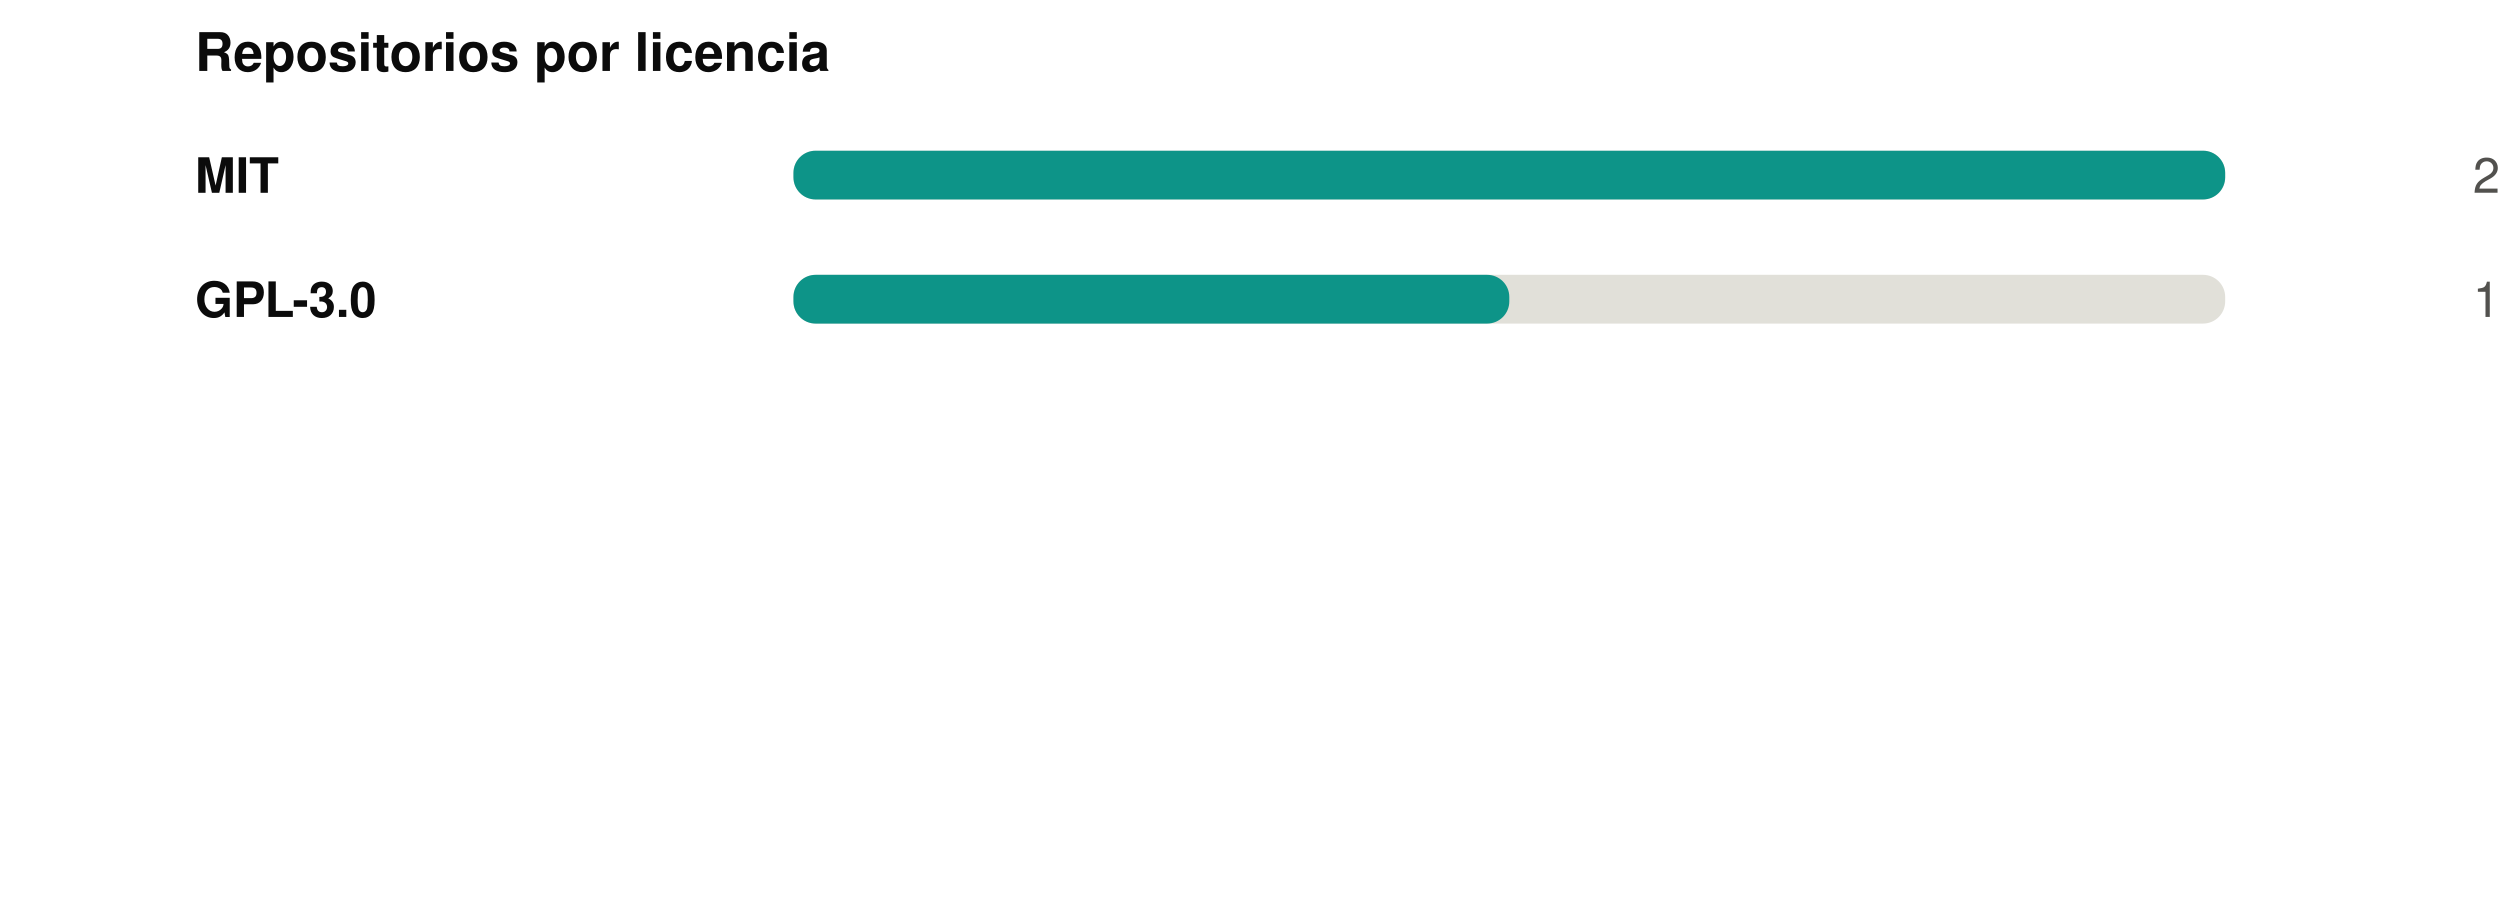
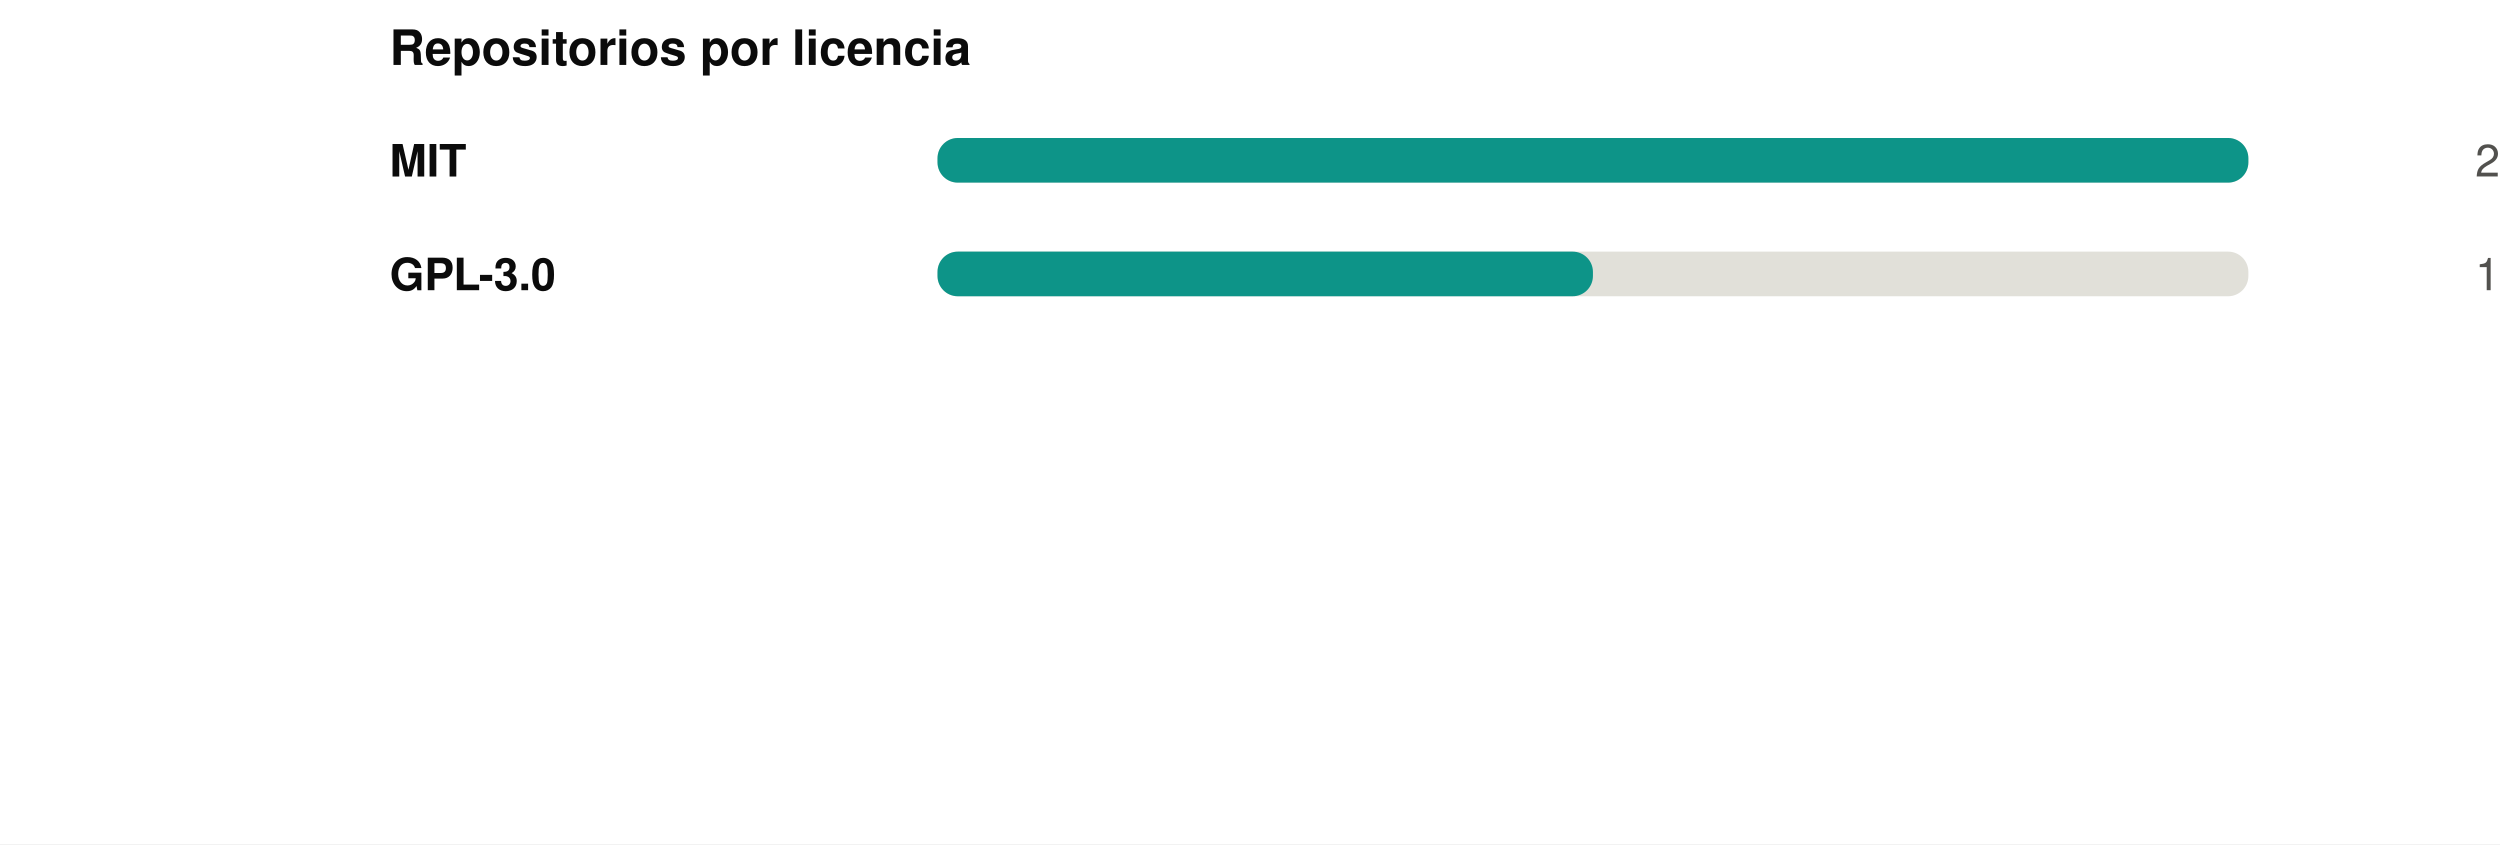
- <svg xmlns="http://www.w3.org/2000/svg" width="564" height="208" viewBox="0 0 564 208" role="img">
-   <rect width="564" height="208" fill="#ffffff" />
-   <g transform="translate(44,0)">
+ <svg xmlns="http://www.w3.org/2000/svg" width="616" height="208" viewBox="0 0 616 208" role="img">
+   <rect width="616" height="208" fill="#ffffff" />
+   <g transform="translate(96,0)">
    <text x="0" y="16" font-family="-apple-system,BlinkMacSystemFont,'Segoe UI',Helvetica,Arial,sans-serif" font-size="12" font-weight="700" fill="#0b0b0b" text-anchor="start">Repositorios por licencia</text>
    <text x="0" y="43.5" font-family="-apple-system,BlinkMacSystemFont,'Segoe UI',Helvetica,Arial,sans-serif" font-size="11" font-weight="600" fill="#0b0b0b" text-anchor="start">MIT</text>
    <rect x="135" y="34" width="323" height="11" rx="5" fill="#e1e0d9" />
    <rect x="135" y="34" width="323.0" height="11" rx="5" fill="#0d9488" />
    <text x="520" y="43.5" font-family="-apple-system,BlinkMacSystemFont,'Segoe UI',Helvetica,Arial,sans-serif" font-size="11" font-weight="400" fill="#52514e" text-anchor="end">2</text>
    <text x="0" y="71.5" font-family="-apple-system,BlinkMacSystemFont,'Segoe UI',Helvetica,Arial,sans-serif" font-size="11" font-weight="600" fill="#0b0b0b" text-anchor="start">GPL-3.0</text>
    <rect x="135" y="62" width="323" height="11" rx="5" fill="#e1e0d9" />
    <rect x="135" y="62" width="161.5" height="11" rx="5" fill="#0d9488" />
    <text x="520" y="71.5" font-family="-apple-system,BlinkMacSystemFont,'Segoe UI',Helvetica,Arial,sans-serif" font-size="11" font-weight="400" fill="#52514e" text-anchor="end">1</text>
  </g>
</svg>
